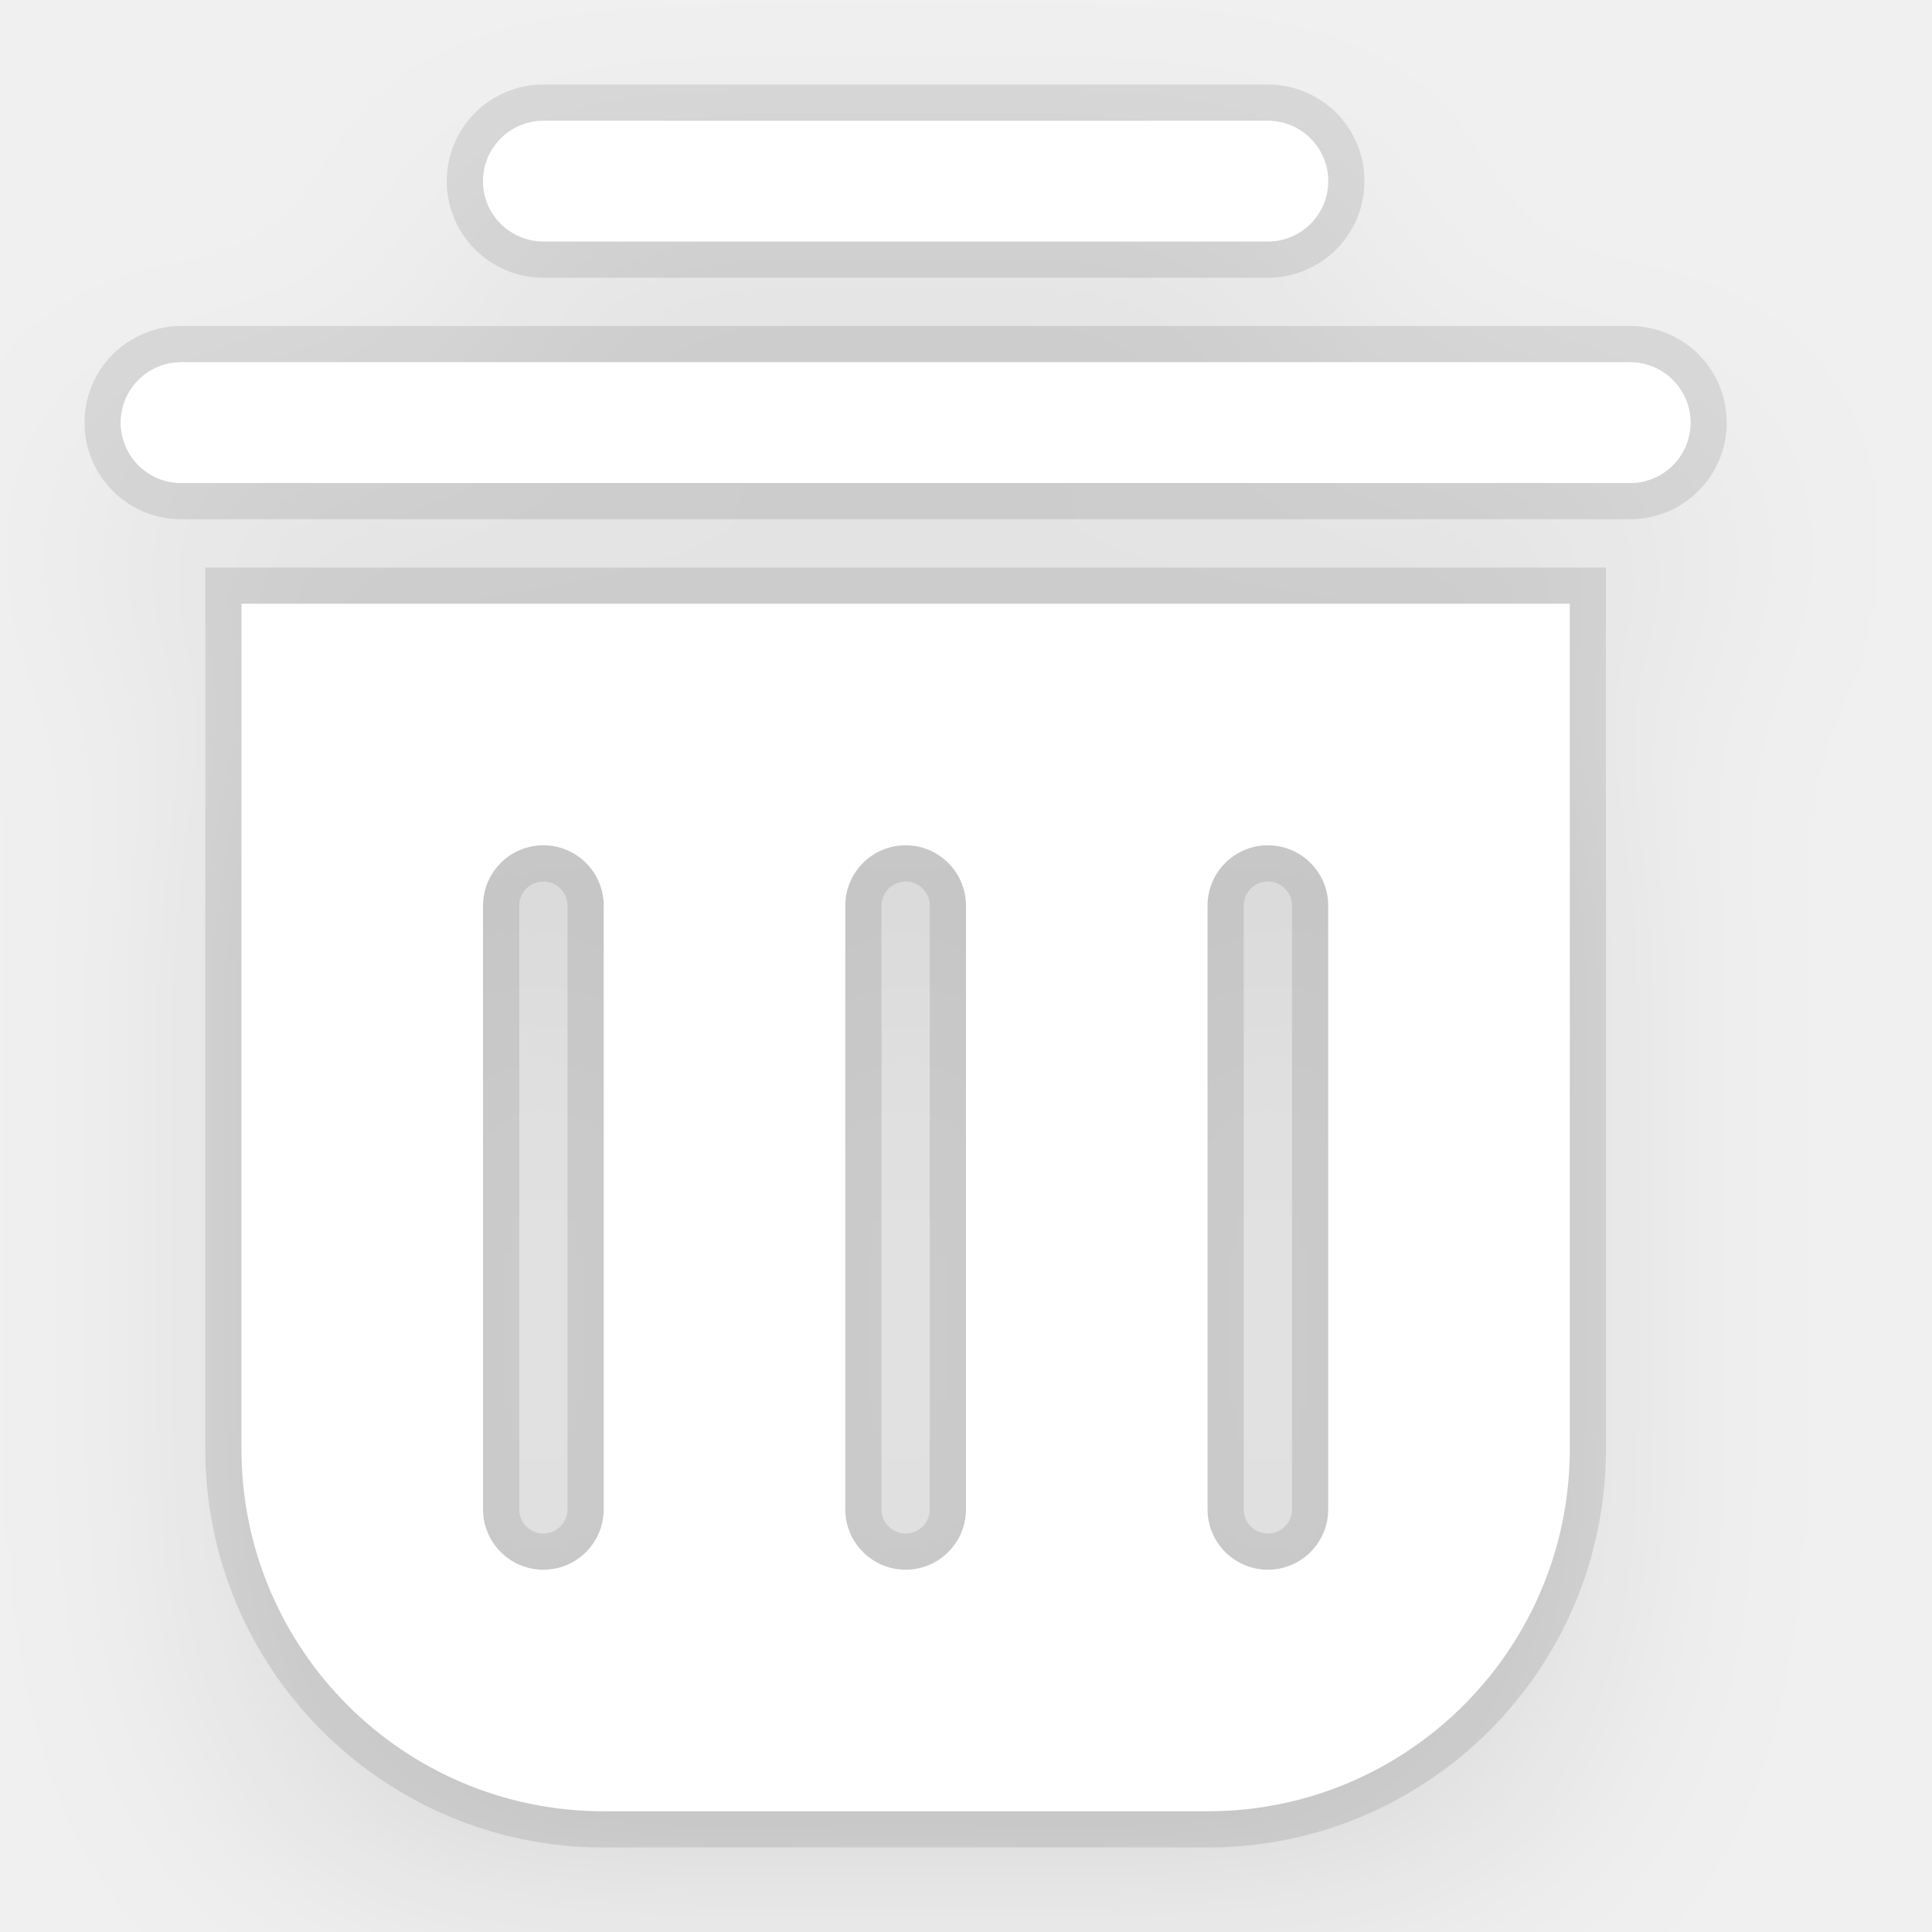
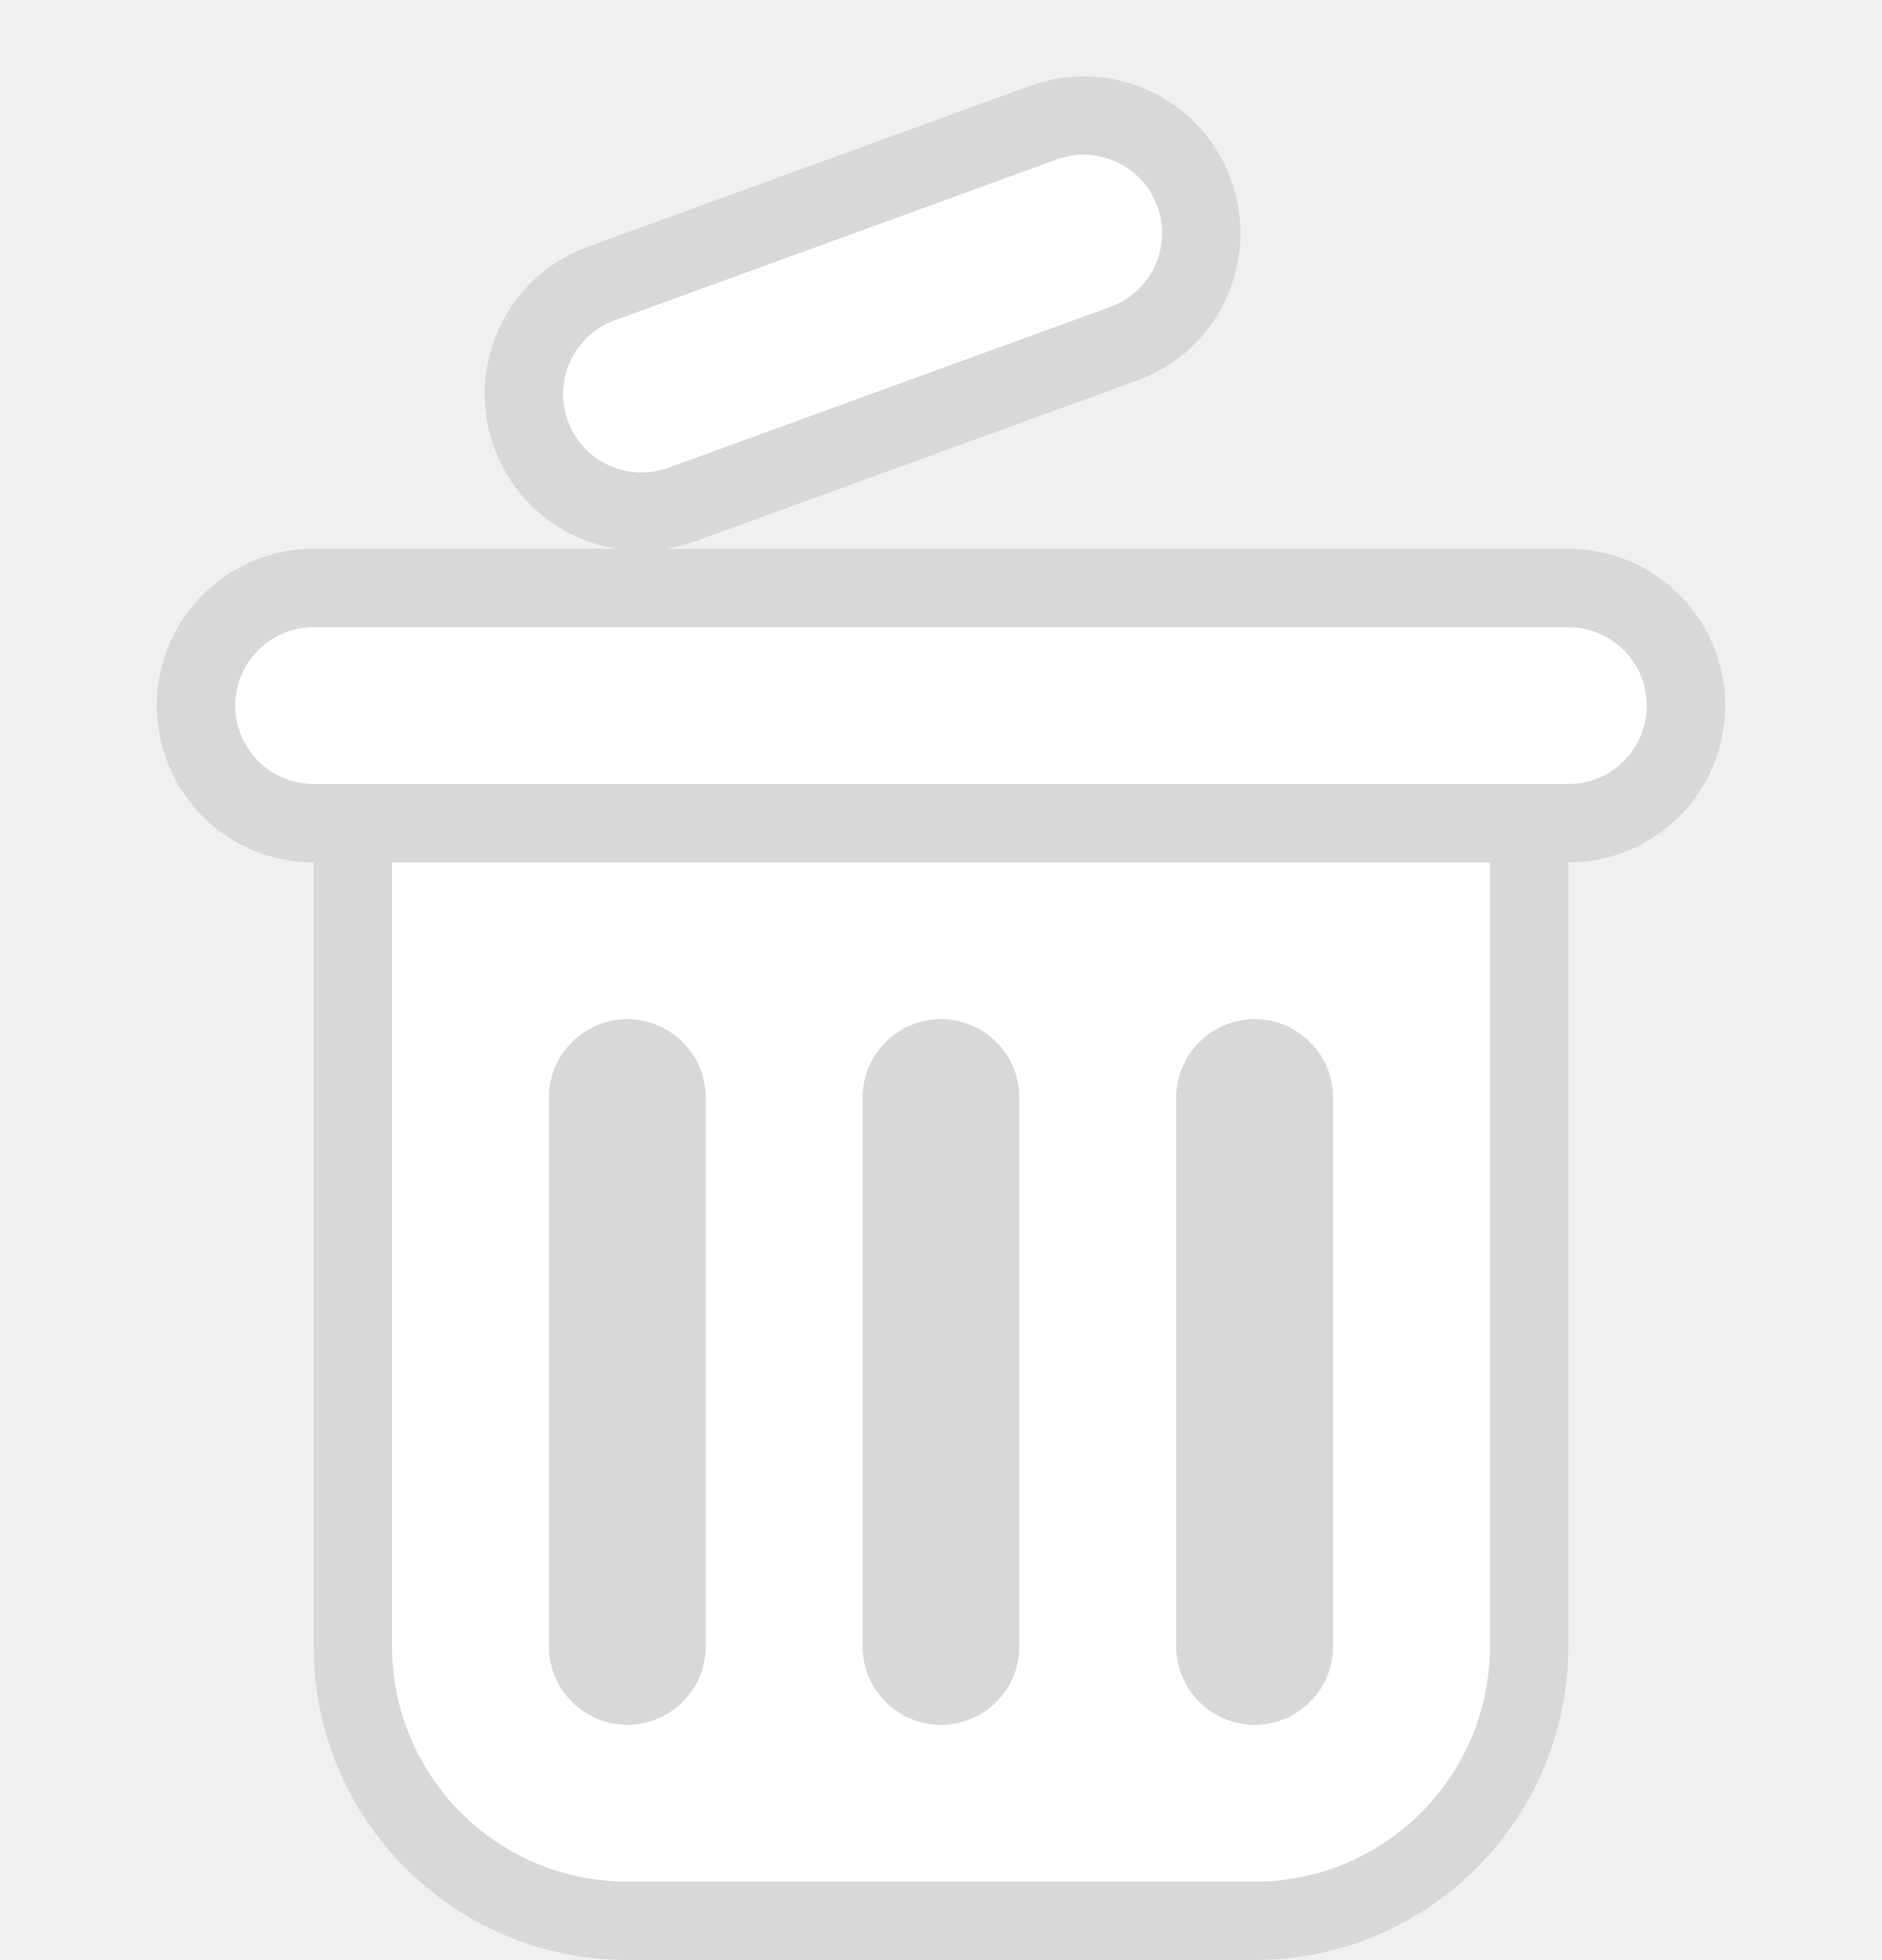
- <svg xmlns="http://www.w3.org/2000/svg" width="16px" height="16px" viewBox="0 0 16 16" version="1.1">
-   <defs>
-     <filter x="-47.8%" y="-44.5%" width="195.6%" height="189.0%" filterUnits="objectBoundingBox" id="filter-1">
-       <feOffset dx="0" dy="1" in="SourceAlpha" result="shadowOffsetOuter1" />
-       <feGaussianBlur stdDeviation="1" in="shadowOffsetOuter1" result="shadowBlurOuter1" />
-       <feColorMatrix values="0 0 0 0 0   0 0 0 0 0   0 0 0 0 0  0 0 0 0.1 0" type="matrix" in="shadowBlurOuter1" result="shadowMatrixOuter1" />
-       <feMerge>
-         <feMergeNode in="shadowMatrixOuter1" />
-         <feMergeNode in="SourceGraphic" />
-       </feMerge>
-     </filter>
-   </defs>
-   <g id="icon-delet" stroke="none" stroke-width="1" fill="none" fill-rule="evenodd">
-     <g id="编组" filter="url(#filter-1)" transform="translate(0.7, 0.7)">
-       <rect id="矩形" fill="#FFFFFF" x="3.3" y="0.3" width="7" height="1" rx="0.5" />
-       <path d="M9.8,0 L3.8,0 C3.358,0 3,0.358 3,0.8 C3,1.242 3.358,1.6 3.8,1.6 L9.8,1.6 C10.242,1.6 10.6,1.242 10.6,0.8 C10.6,0.358 10.242,0 9.8,0 Z M9.8,0.3 C10.076,0.3 10.3,0.524 10.3,0.8 C10.3,1.076 10.076,1.3 9.8,1.3 L3.8,1.3 C3.524,1.3 3.3,1.076 3.3,0.8 C3.3,0.524 3.524,0.3 3.8,0.3 L9.8,0.3 Z" id="矩形" fill-opacity="0.1" fill="#000000" fill-rule="nonzero" />
-       <path d="M12.8,2 L0.8,2 C0.358,2 0,2.358 0,2.8 C0,3.242 0.358,3.6 0.8,3.6 L12.8,3.6 C13.242,3.6 13.6,3.242 13.6,2.8 C13.6,2.358 13.242,2 12.8,2 Z M12.8,2.3 C13.076,2.3 13.3,2.524 13.3,2.8 C13.3,3.076 13.076,3.3 12.8,3.3 L0.8,3.3 C0.524,3.3 0.3,3.076 0.3,2.8 C0.3,2.524 0.524,2.3 0.8,2.3 L12.8,2.3 Z" id="矩形" fill-opacity="0.1" fill="#000000" fill-rule="nonzero" />
-       <rect id="矩形" fill="#FFFFFF" x="0.3" y="2.3" width="13" height="1" rx="0.5" />
-       <path d="M12.3,4.3 L12.3,11.3 C12.3,12.957 10.957,14.3 9.3,14.3 L4.3,14.3 C2.643,14.3 1.3,12.957 1.3,11.3 L1.3,4.3 L12.3,4.3 Z M3.8,6.3 C3.524,6.3 3.3,6.524 3.3,6.8 L3.3,11.8 C3.3,12.076 3.524,12.3 3.8,12.3 C4.076,12.3 4.3,12.076 4.3,11.8 L4.3,6.8 C4.3,6.524 4.076,6.3 3.8,6.3 Z M6.8,6.3 C6.524,6.3 6.3,6.524 6.3,6.8 L6.3,11.8 C6.3,12.076 6.524,12.3 6.8,12.3 C7.076,12.3 7.3,12.076 7.3,11.8 L7.3,6.8 C7.3,6.524 7.076,6.3 6.8,6.3 Z M9.8,6.3 C9.524,6.3 9.3,6.524 9.3,6.8 L9.3,11.8 C9.3,12.076 9.524,12.3 9.8,12.3 C10.076,12.3 10.3,12.076 10.3,11.8 L10.3,6.8 C10.3,6.524 10.076,6.3 9.8,6.3 Z" id="形状结合" fill="#FFFFFF" />
-       <path d="M12.6,4 L12.6,11.3 C12.6,13.123 11.123,14.6 9.3,14.6 L4.3,14.6 C2.477,14.6 1,13.123 1,11.3 L1,4 L12.6,4 Z M12.3,4.3 L1.3,4.3 L1.3,11.3 C1.3,12.957 2.643,14.3 4.3,14.3 L9.3,14.3 L9.476,14.295 C11.051,14.204 12.3,12.898 12.3,11.3 L12.3,4.3 Z" id="形状结合" fill-opacity="0.1" fill="#000000" fill-rule="nonzero" />
-       <path d="M3.8,6.3 C4.076,6.3 4.3,6.524 4.3,6.8 L4.3,11.8 C4.3,12.076 4.076,12.3 3.8,12.3 C3.524,12.3 3.3,12.076 3.3,11.8 L3.3,6.8 C3.3,6.524 3.524,6.3 3.8,6.3 Z M3.8,6.6 C3.69,6.6 3.6,6.69 3.6,6.8 L3.6,11.8 C3.6,11.91 3.69,12 3.8,12 C3.91,12 4,11.91 4,11.8 L4,6.8 C4,6.69 3.91,6.6 3.8,6.6 Z" id="矩形" fill-opacity="0.1" fill="#000000" fill-rule="nonzero" />
-       <path d="M6.8,6.3 C7.076,6.3 7.3,6.524 7.3,6.8 L7.3,11.8 C7.3,12.076 7.076,12.3 6.8,12.3 C6.524,12.3 6.3,12.076 6.3,11.8 L6.3,6.8 C6.3,6.524 6.524,6.3 6.8,6.3 Z M6.8,6.6 C6.69,6.6 6.6,6.69 6.6,6.8 L6.6,11.8 C6.6,11.91 6.69,12 6.8,12 C6.91,12 7,11.91 7,11.8 L7,6.8 C7,6.69 6.91,6.6 6.8,6.6 Z" id="矩形" fill-opacity="0.1" fill="#000000" fill-rule="nonzero" />
-       <path d="M9.8,6.3 C10.076,6.3 10.3,6.524 10.3,6.8 L10.3,11.8 C10.3,12.076 10.076,12.3 9.8,12.3 C9.524,12.3 9.3,12.076 9.3,11.8 L9.3,6.8 C9.3,6.524 9.524,6.3 9.8,6.3 Z M9.8,6.6 C9.69,6.6 9.6,6.69 9.6,6.8 L9.6,11.8 C9.6,11.91 9.69,12 9.8,12 C9.91,12 10,11.91 10,11.8 L10,6.8 C10,6.69 9.91,6.6 9.8,6.6 Z" id="矩形" fill-opacity="0.1" fill="#000000" fill-rule="nonzero" />
-     </g>
+ <svg xmlns="http://www.w3.org/2000/svg" width="24px" height="25px" viewBox="0 0 24 25" version="1.1">
+   <g id="icon-delete/24" stroke="none" fill="none" transform="translate(0, 1)">
+     <path d="M4,7 L20,7 C20.552,7 21,7.448 21,8 C21,8.552 20.552,9 20,9 L4,9 C3.448,9 3,8.552 3,8 C3,7.448 3.448,7 4,7 Z M19,10 L19,20 C19,21.657 17.657,23 16,23 L8,23 C6.343,23 5,21.657 5,20 L5,10 L19,10 Z M8,12 C7.448,12 7,12.448 7,13 L7,20 C7,20.552 7.448,21 8,21 C8.552,21 9,20.552 9,20 L9,13 C9,12.448 8.552,12 8,12 Z M12,12 C11.448,12 11,12.448 11,13 L11,20 C11,20.552 11.448,21 12,21 C12.552,21 13,20.552 13,20 L13,13 C13,12.448 12.552,12 12,12 Z M16,12 C15.448,12 15,12.448 15,13 L15,20 C15,20.552 15.448,21 16,21 C16.552,21 17,20.552 17,20 L17,13 C17,12.448 16.552,12 16,12 Z M7.839,3.086 L13.477,1.034 C13.996,0.845 14.57,1.113 14.759,1.632 C14.948,2.151 14.68,2.725 14.161,2.914 L8.523,4.966 C8.004,5.155 7.43,4.887 7.241,4.368 C7.052,3.849 7.32,3.275 7.839,3.086 Z" id="形状结合" fill="#FFFFFF" fill-rule="evenodd" />
+     <path d="M15.698,1.29 C16.076,2.328 15.541,3.476 14.503,3.853 L8.865,5.905 C8.766,5.941 8.666,5.969 8.566,5.989 L8.491,6 L20,6 C21.054,6 21.918,6.816 21.995,7.851 L22,8 C22,9.105 21.105,10 20,10 L20,20 C20,22.209 18.209,24 16,24 L8,24 C5.791,24 4,22.209 4,20 L4,10 L3.851,9.995 C2.816,9.918 2,9.054 2,8 C2,6.895 2.895,6 4,6 L7.864,6 L7.823,5.994 C7.196,5.879 6.639,5.467 6.361,4.855 L6.302,4.71 C5.924,3.672 6.459,2.524 7.497,2.147 L13.135,0.095 C14.173,-0.283 15.321,0.252 15.698,1.29 Z M8,12 C7.448,12 7,12.448 7,13 L7,20 C7,20.552 7.448,21 8,21 C8.552,21 9,20.552 9,20 L9,13 C9,12.448 8.552,12 8,12 Z M12,12 C11.448,12 11,12.448 11,13 L11,20 C11,20.552 11.448,21 12,21 C12.552,21 13,20.552 13,20 L13,13 C13,12.448 12.552,12 12,12 Z M16,12 C15.448,12 15,12.448 15,13 L15,20 C15,20.552 15.448,21 16,21 C16.552,21 17,20.552 17,20 L17,13 C17,12.448 16.552,12 16,12 Z M19,10 L5,10 L5,19 L5,20 C5,21.657 6.343,23 8,23 L16,23 C17.657,23 19,21.657 19,20 L19,19 L19,19 L19,10 Z M20,7 L4,7 C3.448,7 3,7.448 3,8 C3,8.552 3.448,9 4,9 L20,9 C20.552,9 21,8.552 21,8 C21,7.448 20.552,7 20,7 Z M14.759,1.632 C14.57,1.113 13.996,0.845 13.477,1.034 L7.839,3.086 C7.32,3.275 7.052,3.849 7.241,4.368 C7.43,4.887 8.004,5.155 8.523,4.966 L14.161,2.914 C14.68,2.725 14.948,2.151 14.759,1.632 Z" id="形状结合" fill-opacity="0.1" fill="#000000" fill-rule="nonzero" />
  </g>
</svg>
